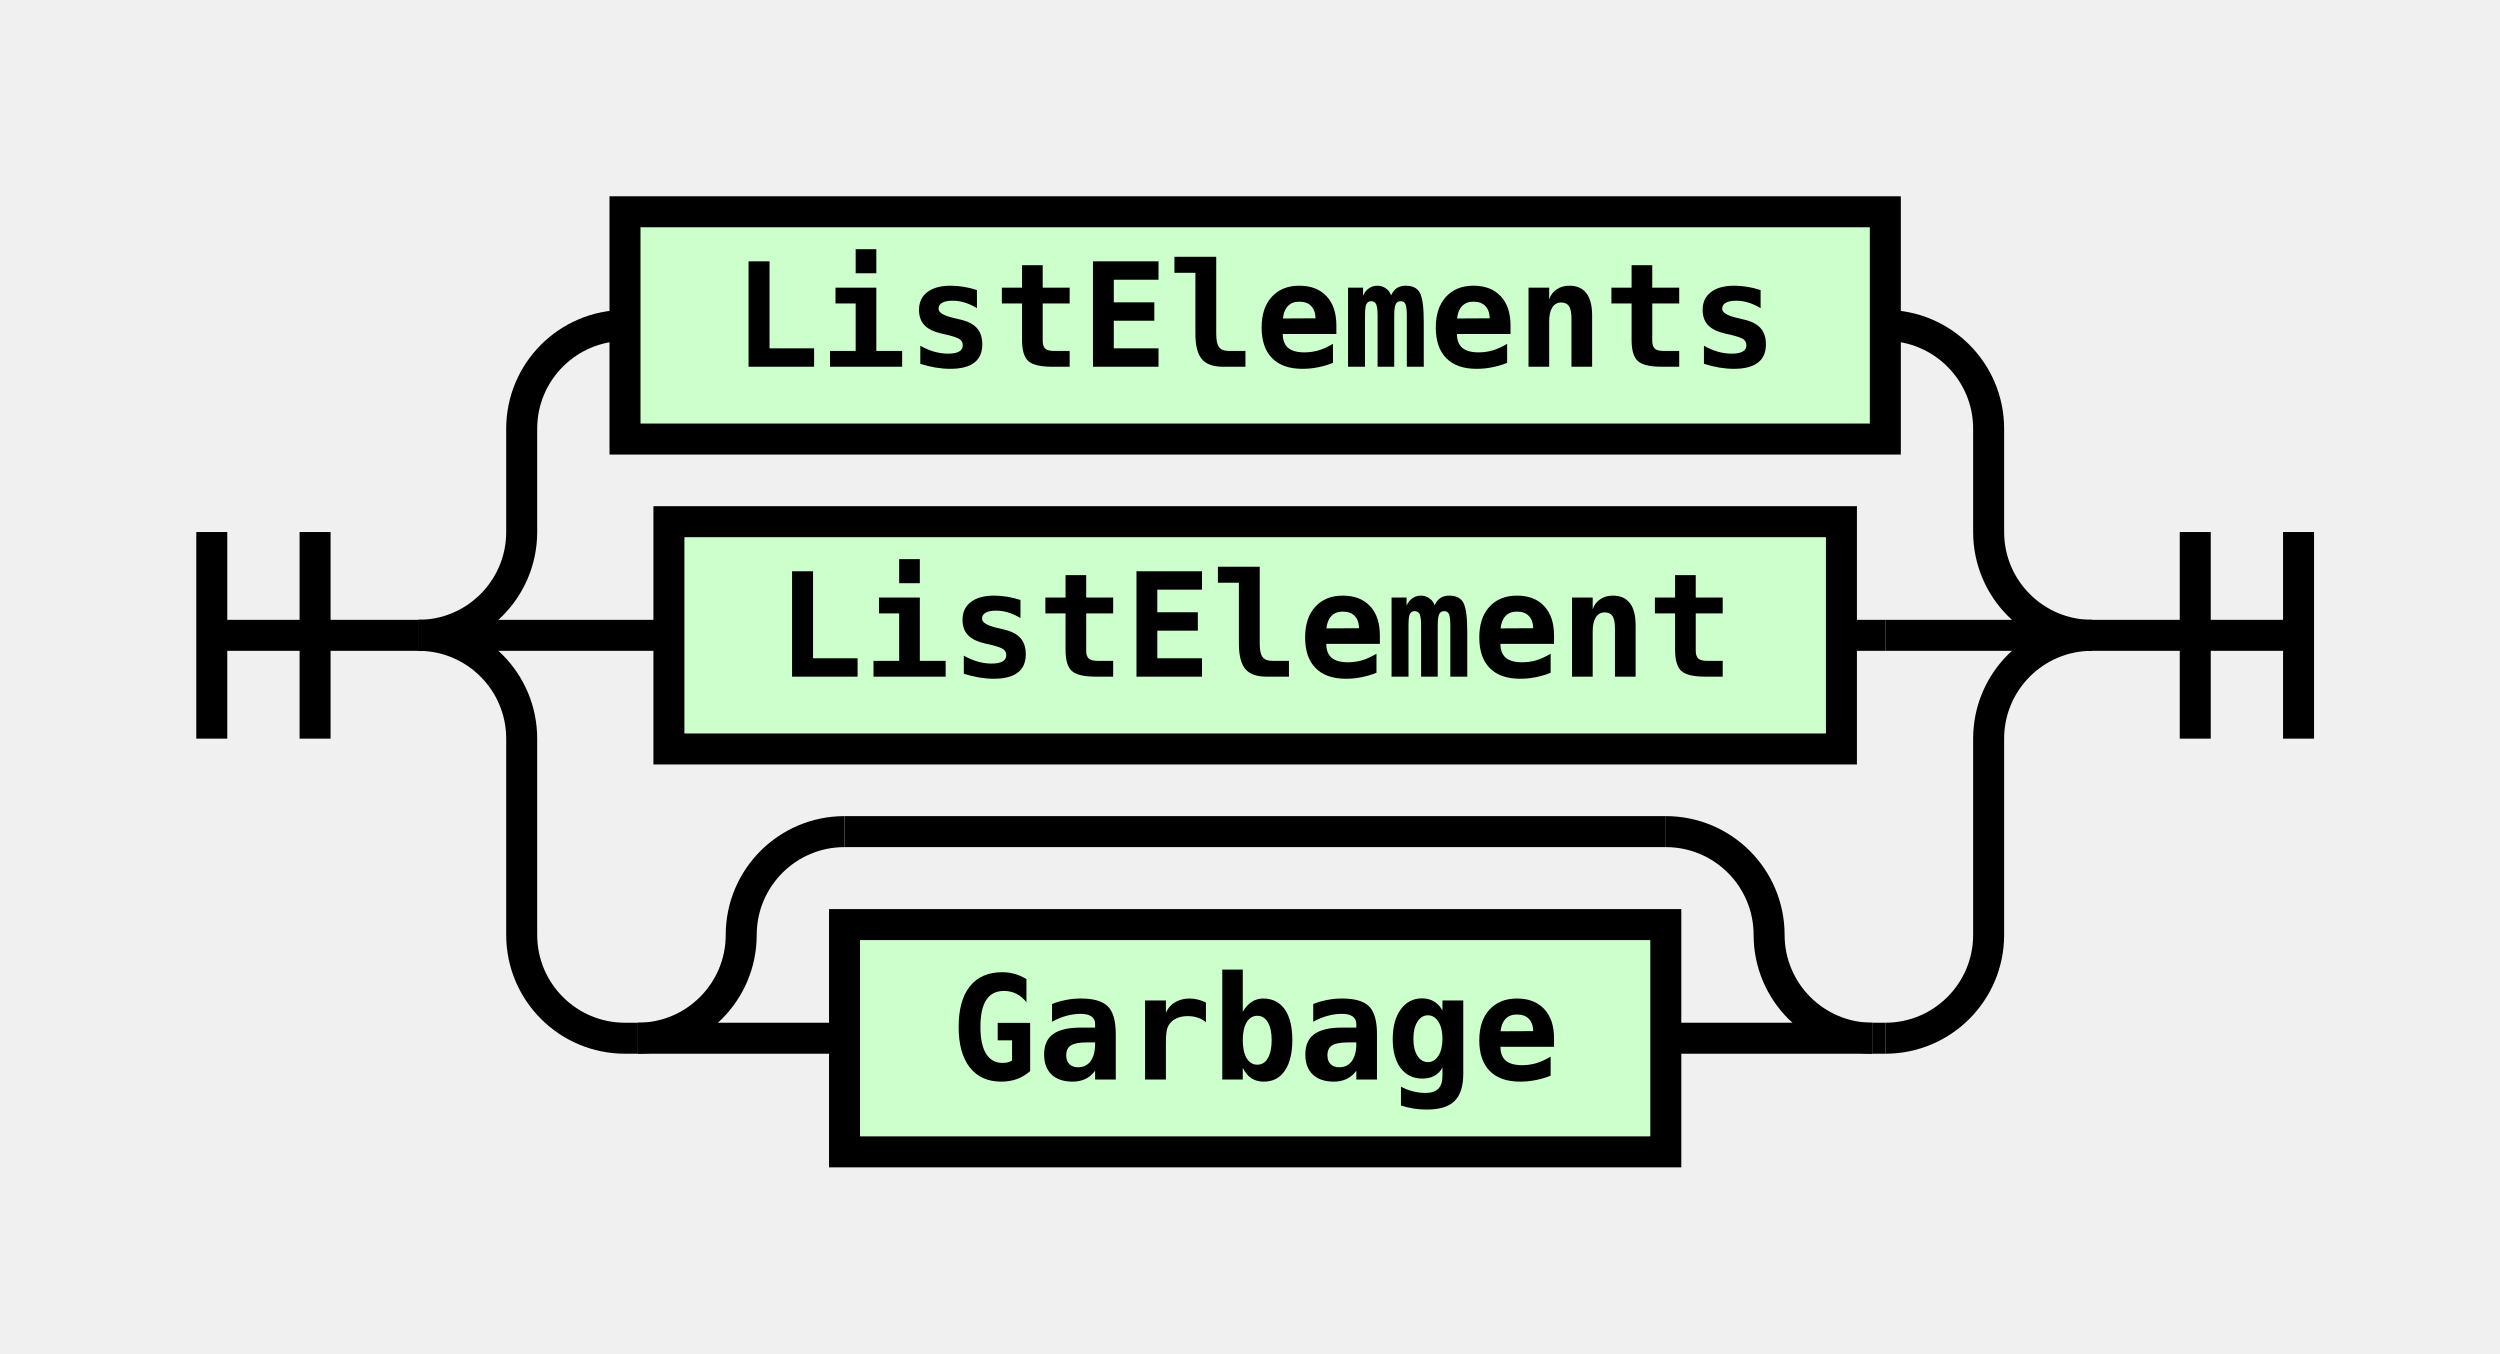
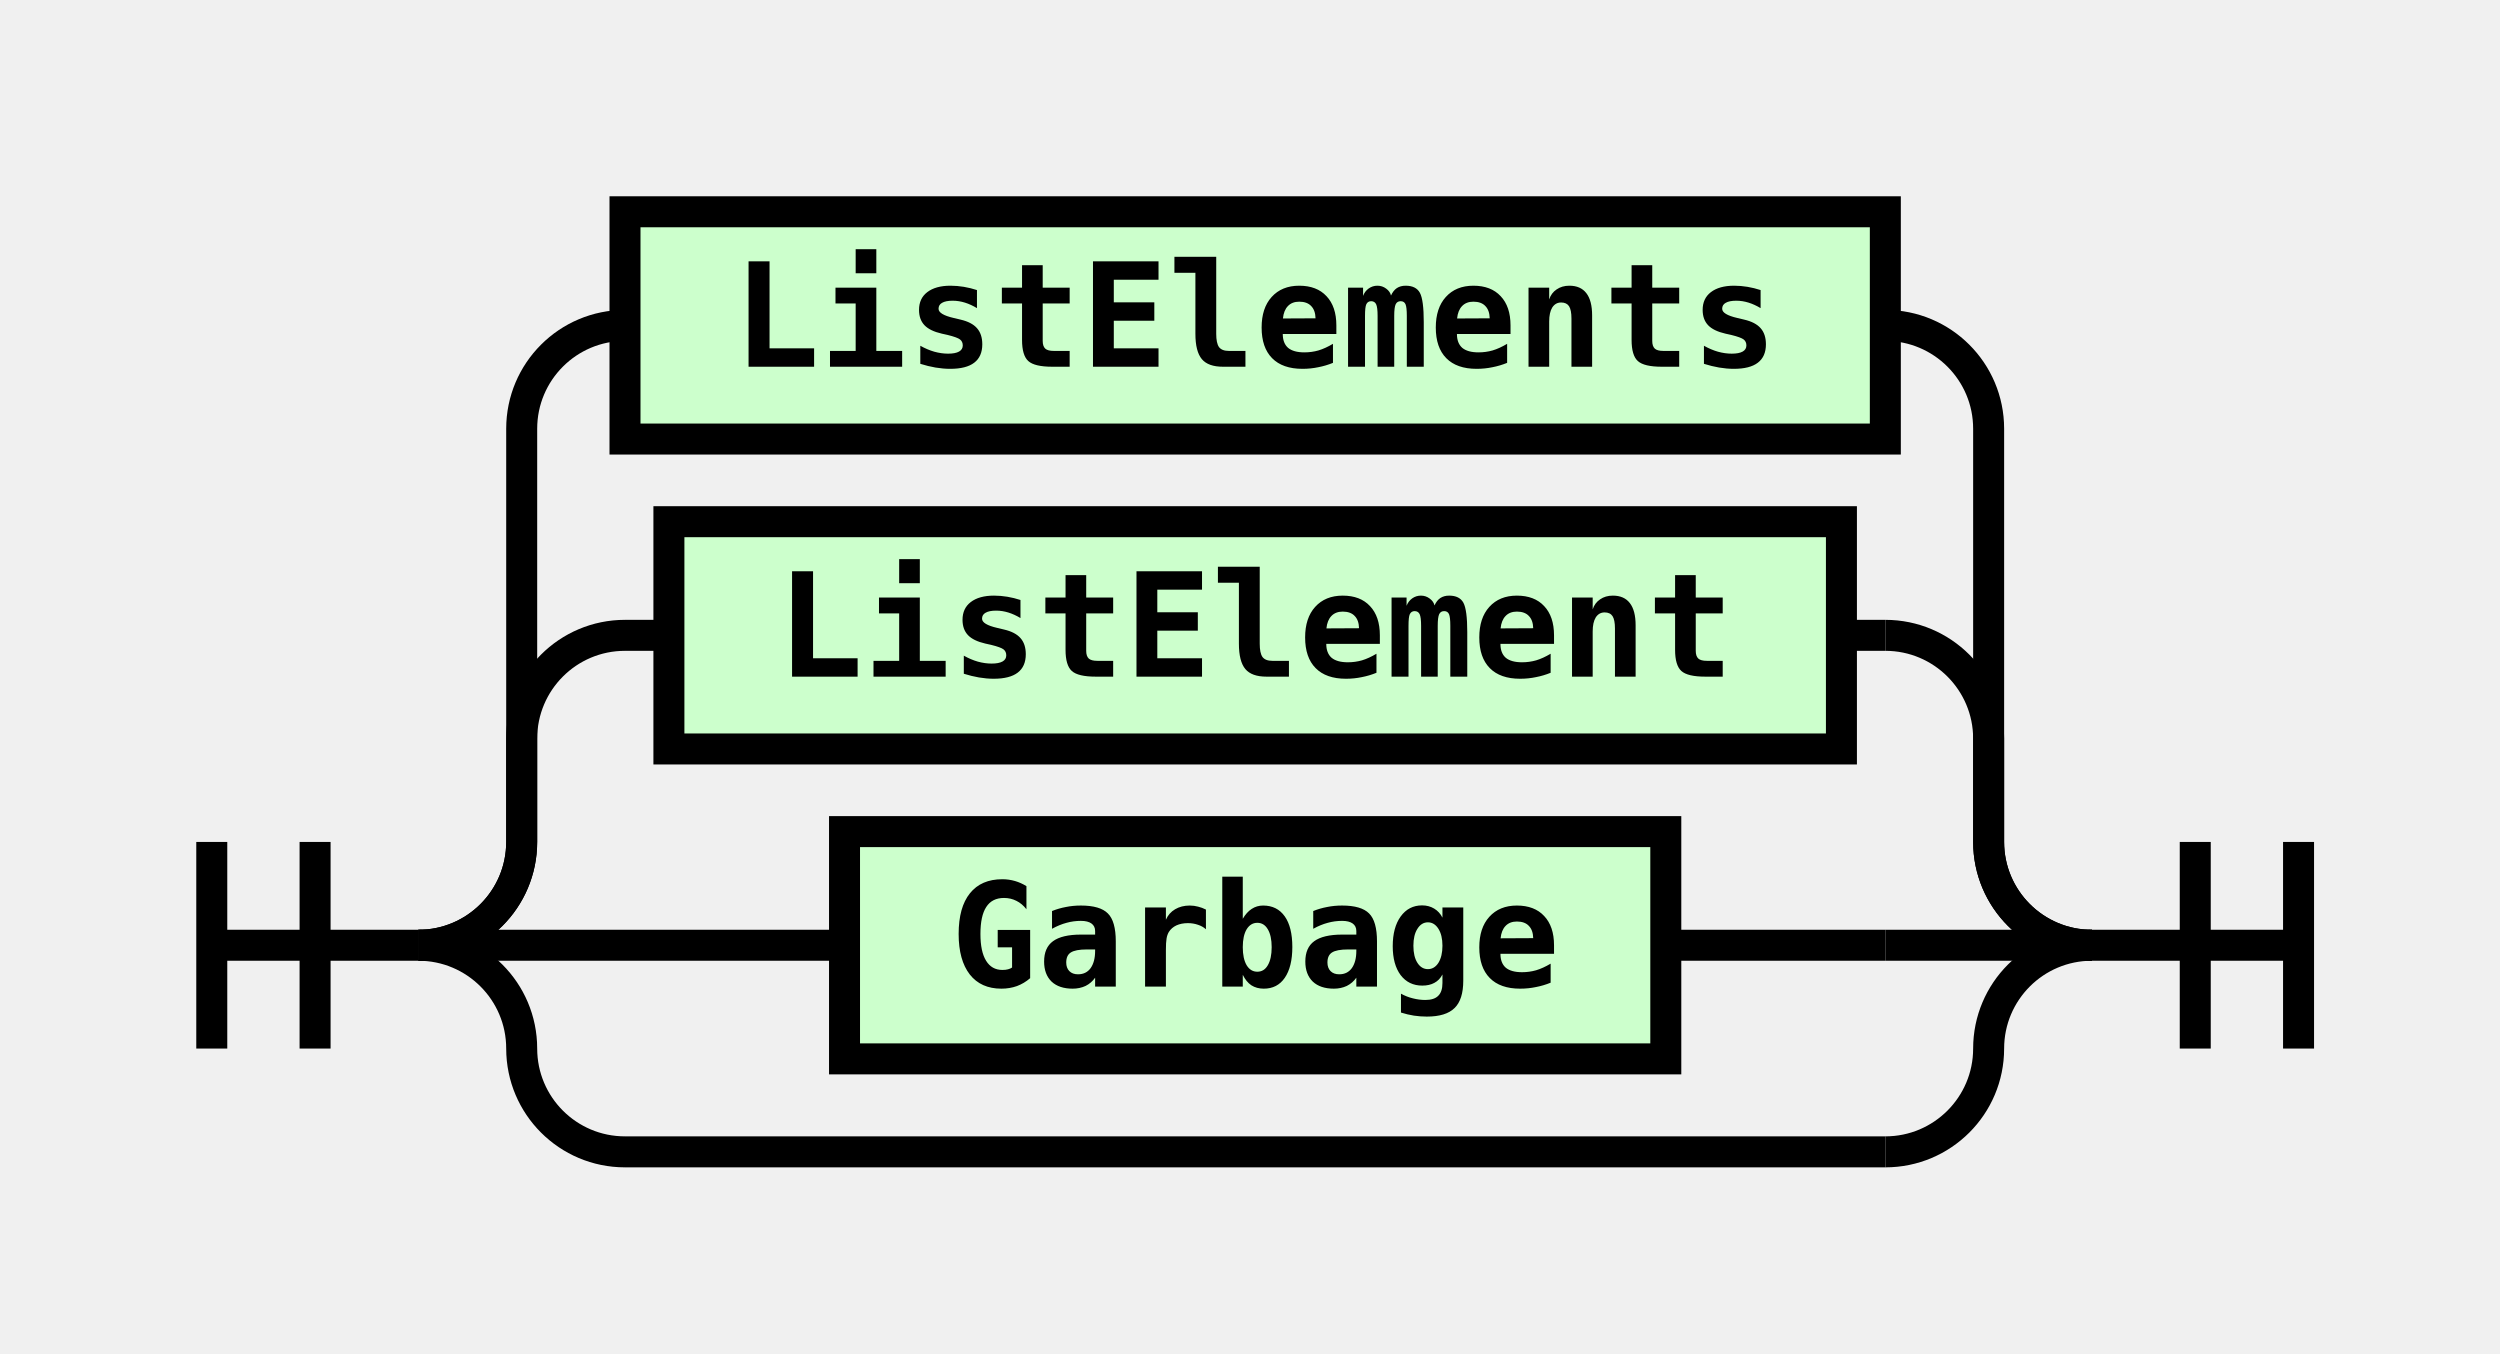
<svg xmlns="http://www.w3.org/2000/svg" xmlns:xlink="http://www.w3.org/1999/xlink" class="railroad-diagram" width="242" height="131" viewBox="0 0 242 131" role="img" version="1.1">
  <style>
svg.railroad-diagram {
    background-color: hsl(30,20%,95%);
}
svg.railroad-diagram path {
    stroke-width: 3;
    stroke: black;
    fill: rgba(0,0,0,0);
}
svg.railroad-diagram text {
    font: bold 14px monospace;
    text-anchor: middle;
    white-space: pre;
}
svg.railroad-diagram text.diagram-text {
    font-size: 12px;
}
svg.railroad-diagram text.diagram-arrow {
    font-size: 16px;
}
svg.railroad-diagram text.label {
    text-anchor: start;
}
svg.railroad-diagram text.comment {
    font: italic 12px monospace;
}
svg.railroad-diagram g.non-terminal text {
    /*font-style: italic;*/
}
svg.railroad-diagram rect {
    stroke-width: 3;
    stroke: black;
    fill: hsl(120,100%,90%);
}
svg.railroad-diagram rect.group-box {
    stroke: gray;
    stroke-dasharray: 10 5;
    fill: none;
}
svg.railroad-diagram path.diagram-text {
    stroke-width: 3;
    stroke: black;
    fill: white;
    cursor: help;
}
svg.railroad-diagram g.diagram-text:hover path.diagram-text {
    fill: #eee;
}

</style>
  <g transform="translate(.5 .5)">
    <g>
-       <path d="M20 51v20m10 -20v20m-10 -10h20" />
+       <path d="M20 81v20m10 -20v20m-10 -10h20" />
    </g>
    <g>
-       <path d="M40 61h0" />
-       <path d="M202 61h0" />
-       <path d="M40 61a10 10 0 0 0 10 -10v-10a10 10 0 0 1 10 -10" />
+       <path d="M40 91h0" />
+       <path d="M202 91h0" />
+       <path d="M40 91a10 10 0 0 0 10 -10v-10a10 10 0 0 1 10 -10" />
+       <g class="non-terminal">
+         <path d="M60 61h4.25" />
+         <path d="M177.75 61h4.25" />
+         <rect x="64.25" y="50" width="113.5" height="22" />
+         <a xlink:href="/reference/syntax/#syntax-for-listelement">
+           <text x="121" y="65">ListElement</text>
+         </a>
+       </g>
+       <path d="M182 61a10 10 0 0 1 10 10v10a10 10 0 0 0 10 10" />
+       <path d="M40 91a10 10 0 0 0 10 -10v-40a10 10 0 0 1 10 -10" />
      <g class="non-terminal">
        <path d="M60 31h0" />
        <path d="M182 31h0" />
        <rect x="60" y="20" width="122" height="22" />
        <a xlink:href="/reference/syntax/#syntax-for-listelements">
          <text x="121" y="35">ListElements</text>
        </a>
      </g>
-       <path d="M182 31a10 10 0 0 1 10 10v10a10 10 0 0 0 10 10" />
-       <path d="M40 61h20" />
+       <path d="M182 31a10 10 0 0 1 10 10v40a10 10 0 0 0 10 10" />
+       <path d="M40 91h20" />
      <g class="non-terminal">
-         <path d="M60 61h4.25" />
-         <path d="M177.75 61h4.25" />
-         <rect x="64.25" y="50" width="113.5" height="22" />
-         <a xlink:href="/reference/syntax/#syntax-for-listelement">
-           <text x="121" y="65">ListElement</text>
+         <path d="M60 91h21.25" />
+         <path d="M160.75 91h21.25" />
+         <rect x="81.25" y="80" width="79.5" height="22" />
+         <a xlink:href="/reference/syntax/#syntax-for-garbage">
+           <text x="121" y="95">Garbage</text>
        </a>
      </g>
-       <path d="M182 61h20" />
-       <path d="M40 61a10 10 0 0 1 10 10v19a10 10 0 0 0 10 10" />
+       <path d="M182 91h20" />
+       <path d="M40 91a10 10 0 0 1 10 10v0a10 10 0 0 0 10 10" />
      <g>
-         <path d="M60 100h1.25" />
-         <path d="M180.75 100h1.25" />
-         <path d="M61.25 100a10 10 0 0 0 10 -10v0a10 10 0 0 1 10 -10" />
-         <g>
-           <path d="M81.25 80h79.5" />
-         </g>
-         <path d="M160.75 80a10 10 0 0 1 10 10v0a10 10 0 0 0 10 10" />
-         <path d="M61.25 100h20" />
-         <g class="non-terminal">
-           <path d="M81.25 100h0" />
-           <path d="M160.75 100h0" />
-           <rect x="81.25" y="89" width="79.5" height="22" />
-           <a xlink:href="/reference/syntax/#syntax-for-garbage">
-             <text x="121" y="104">Garbage</text>
-           </a>
-         </g>
-         <path d="M160.75 100h20" />
+         <path d="M60 111h122" />
      </g>
-       <path d="M182 100a10 10 0 0 0 10 -10v-19a10 10 0 0 1 10 -10" />
+       <path d="M182 111a10 10 0 0 0 10 -10v0a10 10 0 0 1 10 -10" />
    </g>
-     <path d="M 202 61 h 20 m -10 -10 v 20 m 10 -20 v 20" />
+     <path d="M 202 91 h 20 m -10 -10 v 20 m 10 -20 v 20" />
  </g>
</svg>
